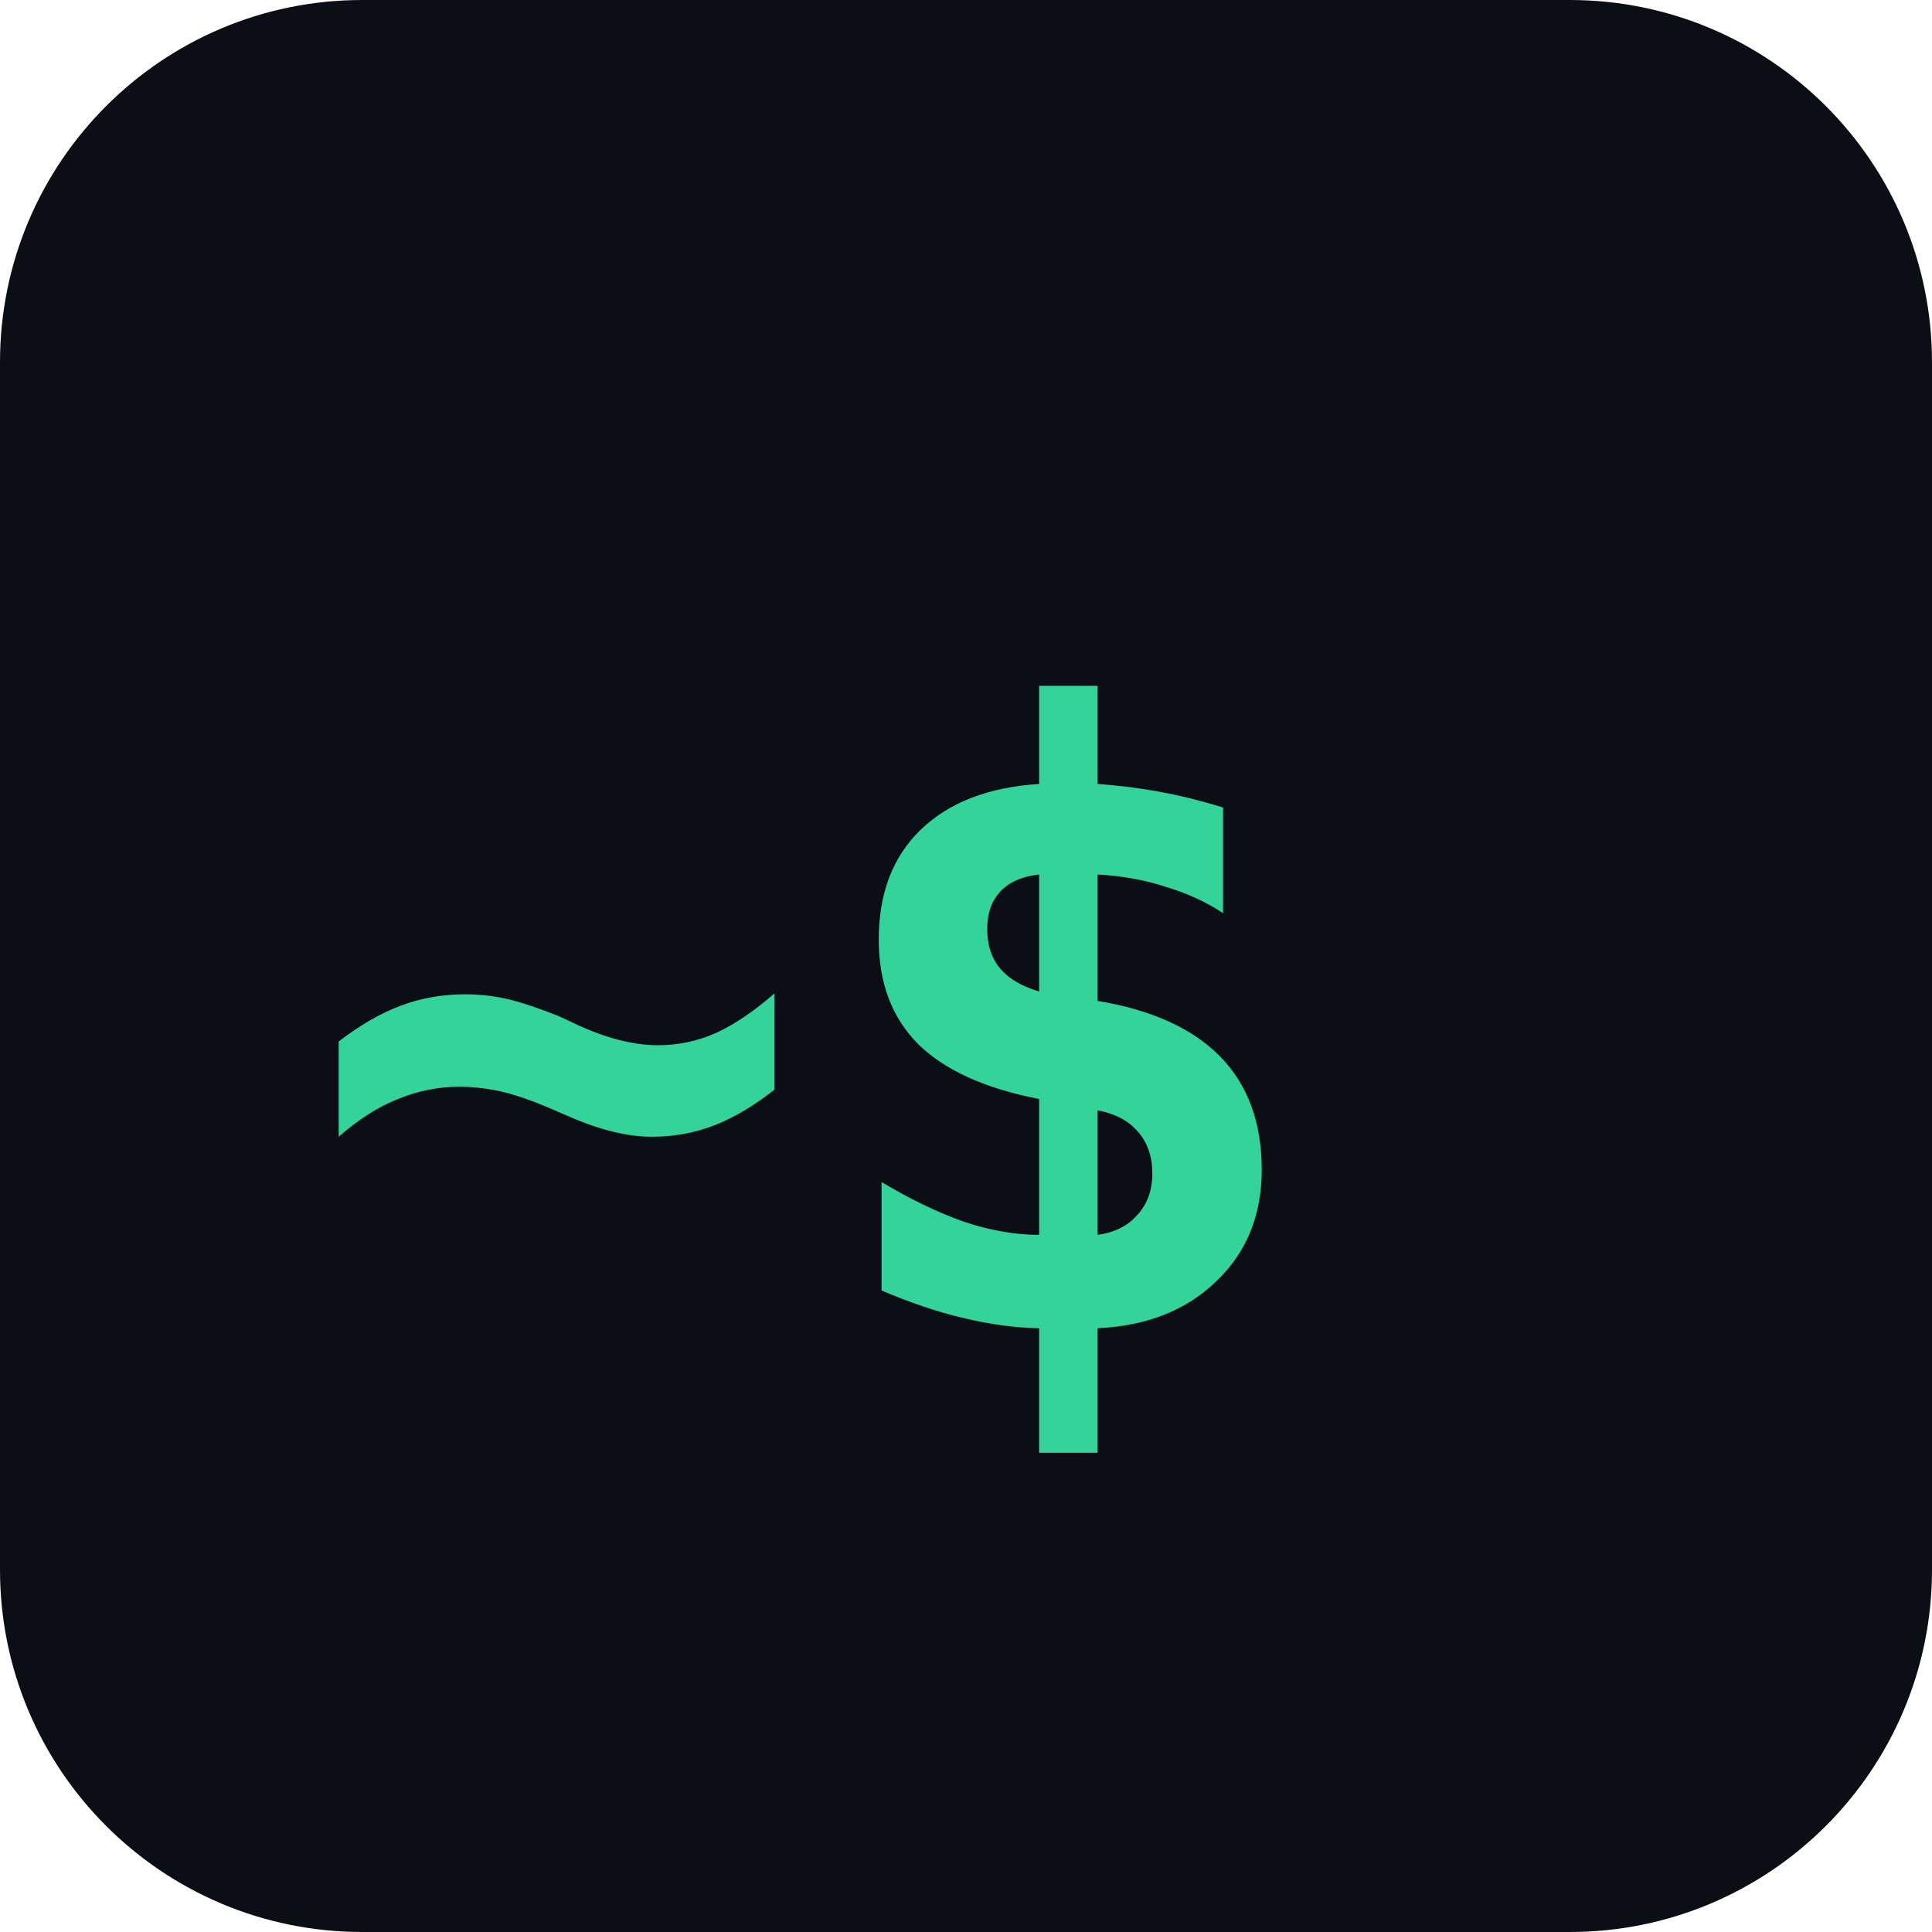
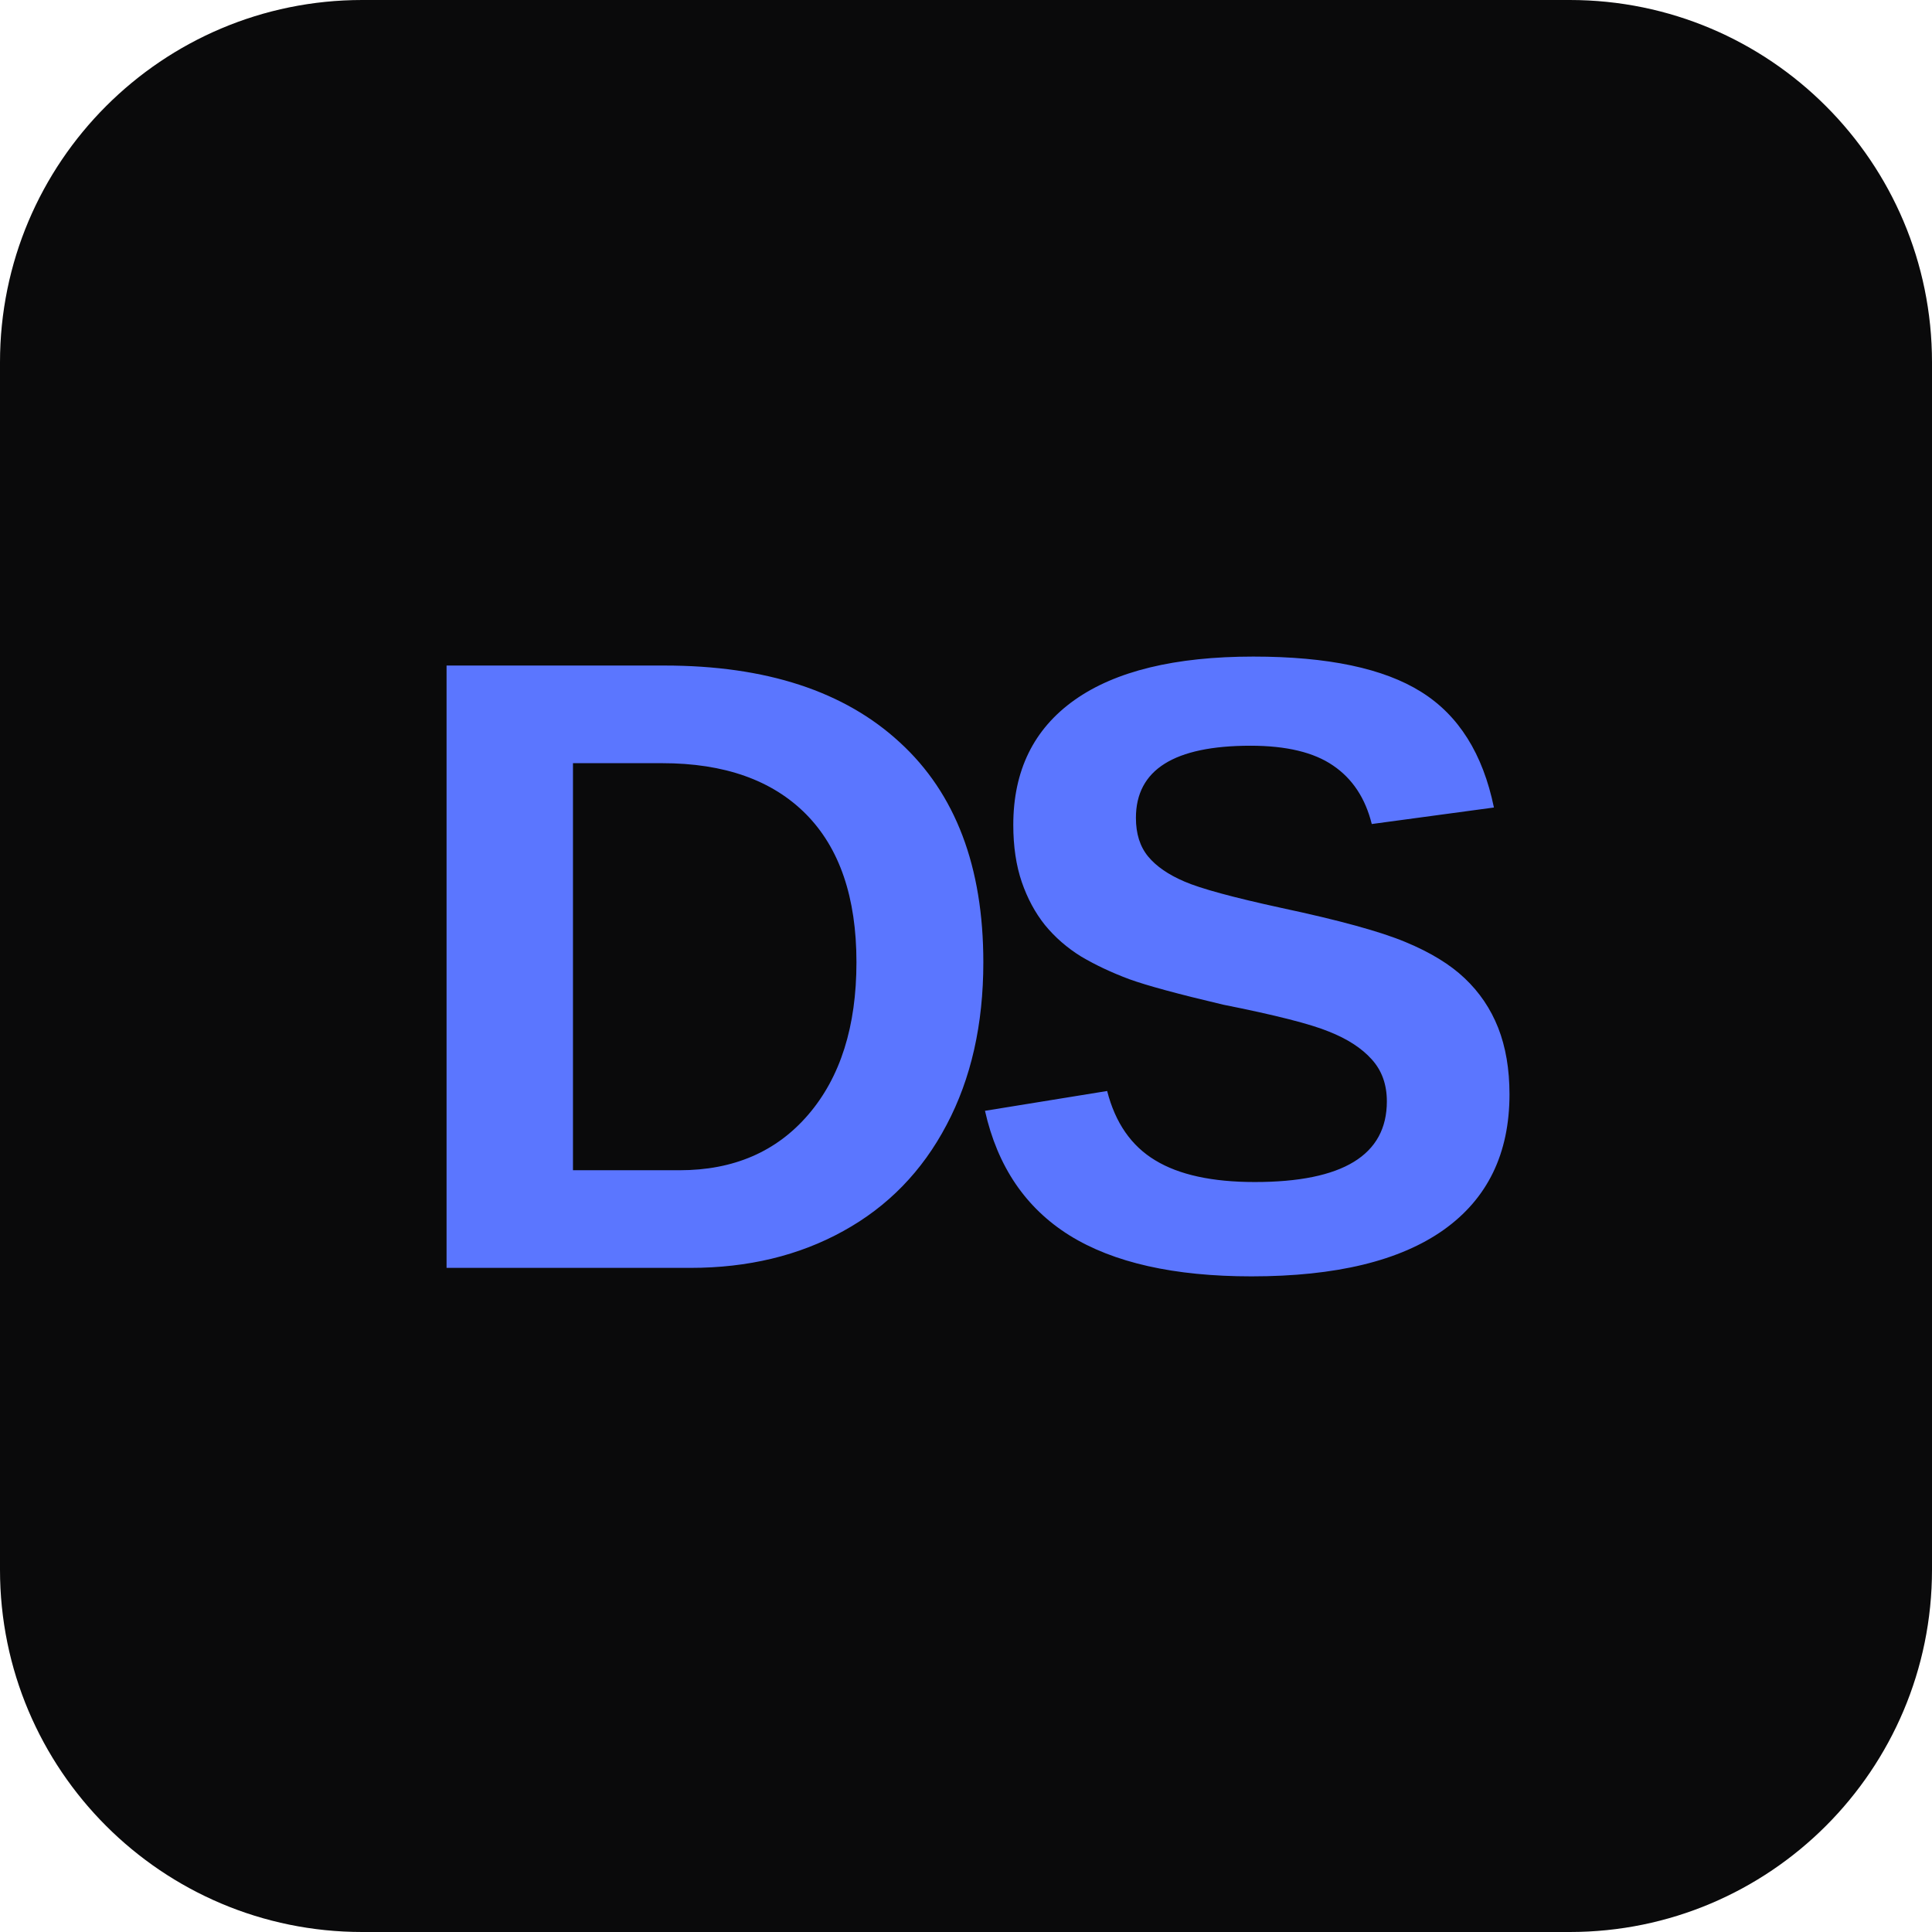
- <svg xmlns="http://www.w3.org/2000/svg" viewBox="0 0 32 32">
-   <rect width="32" height="32" rx="6" fill="#0b0e14" />
-   <text x="5" y="22" font-family="ui-monospace, Consolas, monospace" font-size="14" font-weight="700" fill="#34d399">~$</text>
+ <svg xmlns="http://www.w3.org/2000/svg" viewBox="0 0 64 64" role="img" aria-label="DS">
+   <rect width="64" height="64" rx="12" fill="#0a0a0b" />
+   <text x="32" y="42" fill="#5b76ff" font-family="Archivo, Arial, sans-serif" font-size="29" font-weight="800" text-anchor="middle" letter-spacing="-2">DS</text>
</svg>
